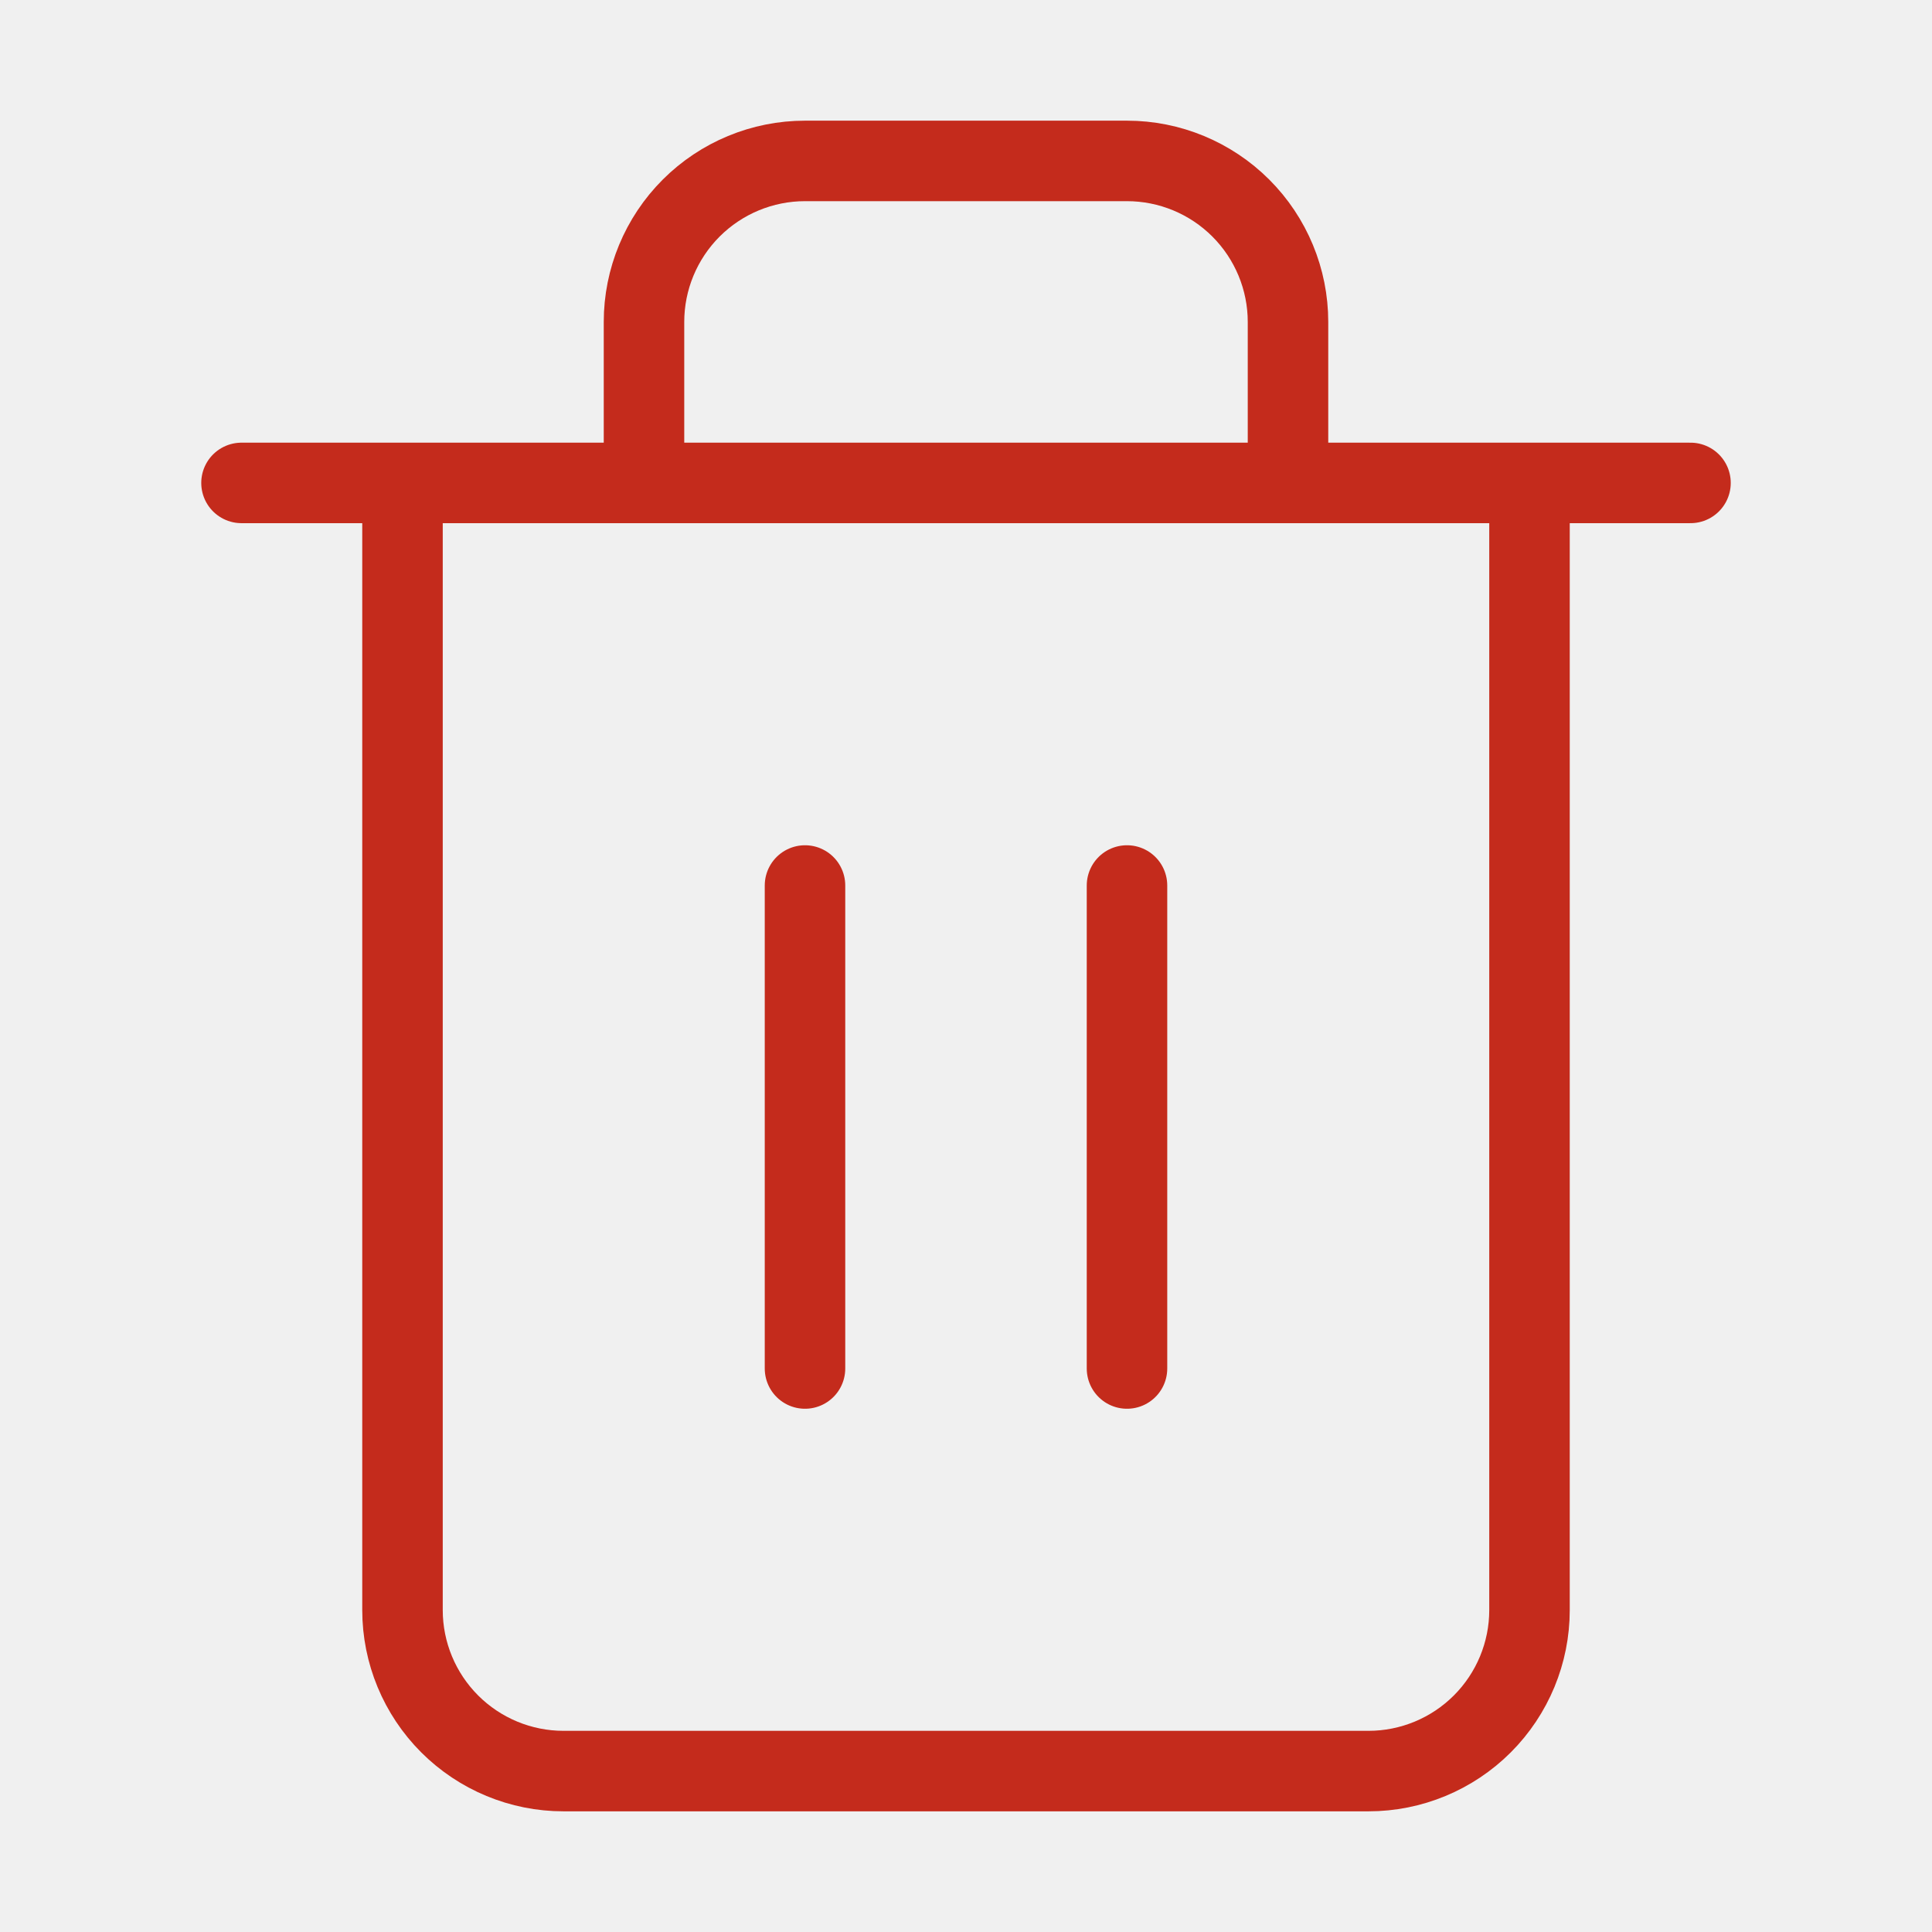
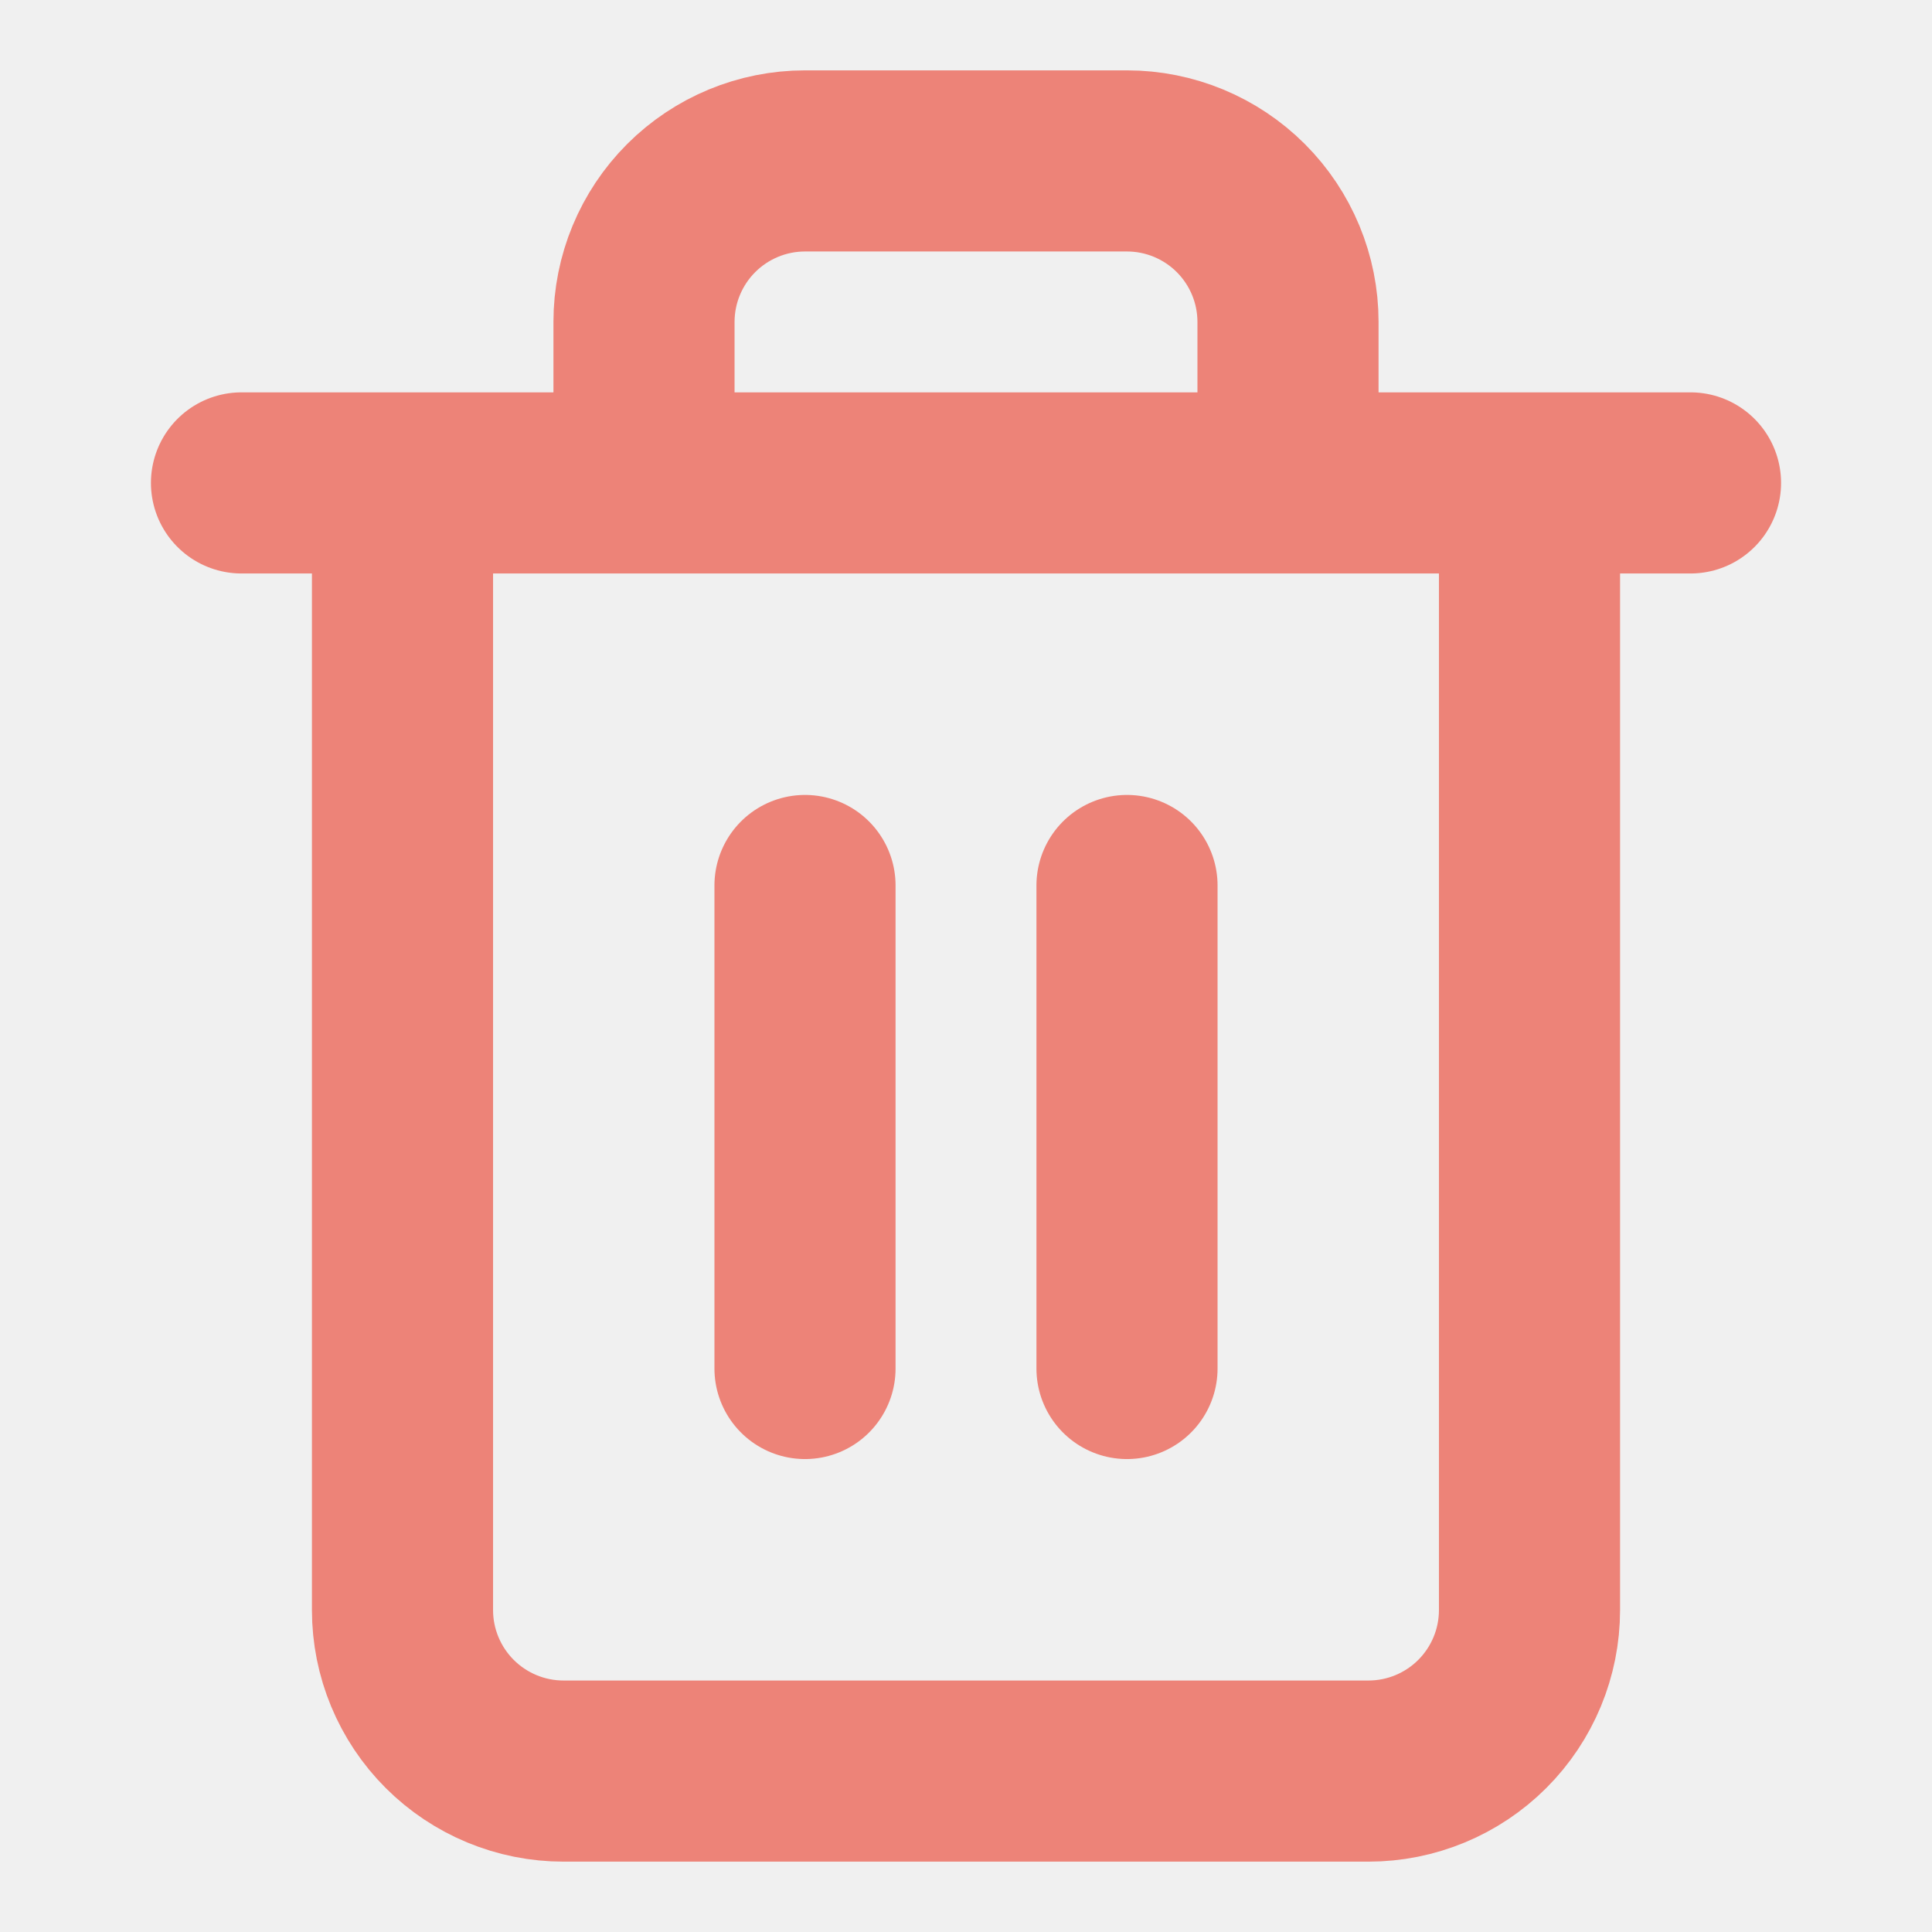
<svg xmlns="http://www.w3.org/2000/svg" width="24" height="24" viewBox="0 0 24 24" fill="none">
-   <path d="M10 11V17M14 11V17M19 5.999V20.001C19 20.531 18.789 21.04 18.414 21.415C18.039 21.79 17.53 22.001 17 22.001H7C6.47 22.001 5.961 21.79 5.586 21.415C5.211 21.04 5 20.531 5 20.001V5.999M3 5.999H21M8 5.999V3.999C8 3.469 8.211 2.96 8.586 2.585C8.961 2.21 9.47 1.999 10 1.999H14C14.53 1.999 15.039 2.21 15.414 2.585C15.789 2.96 16 3.469 16 3.999V5.999" stroke="#C42B1C" stroke-linecap="round" />
+   <g id="SmallIcons â Office Ribbon style (variant, 24px)">
+     <g id="Icons Grid">
+       <g id="Slot â Remove node">
+         <g id="SmallIcon/Remove node (Office)" clip-path="url(#clip0_0_1)">
+           <g id="Frame">
+             <path id="Vector" d="M10 11V17M14 11V17M19 5.999V20.001C19 20.531 18.789 21.04 18.414 21.415C18.039 21.79 17.53 22.001 17 22.001H7C6.47 22.001 5.961 21.79 5.586 21.415C5.211 21.04 5 20.531 5 20.001V5.999M3 5.999H21M8 5.999V3.999C8 3.469 8.211 2.96 8.586 2.585C8.961 2.21 9.47 1.999 10 1.999H14C14.53 1.999 15.039 2.21 15.414 2.585C15.789 2.96 16 3.469 16 3.999V5.999" stroke="#ED8378" stroke-width="2.25" stroke-linecap="round" stroke-linejoin="round" />
+           </g>
+         </g>
+       </g>
+     </g>
+   </g>
+   <defs>
+     <clipPath id="clip0_0_1">
+       <rect width="24" height="24" fill="white" />
+     </clipPath>
+   </defs>
</svg>
